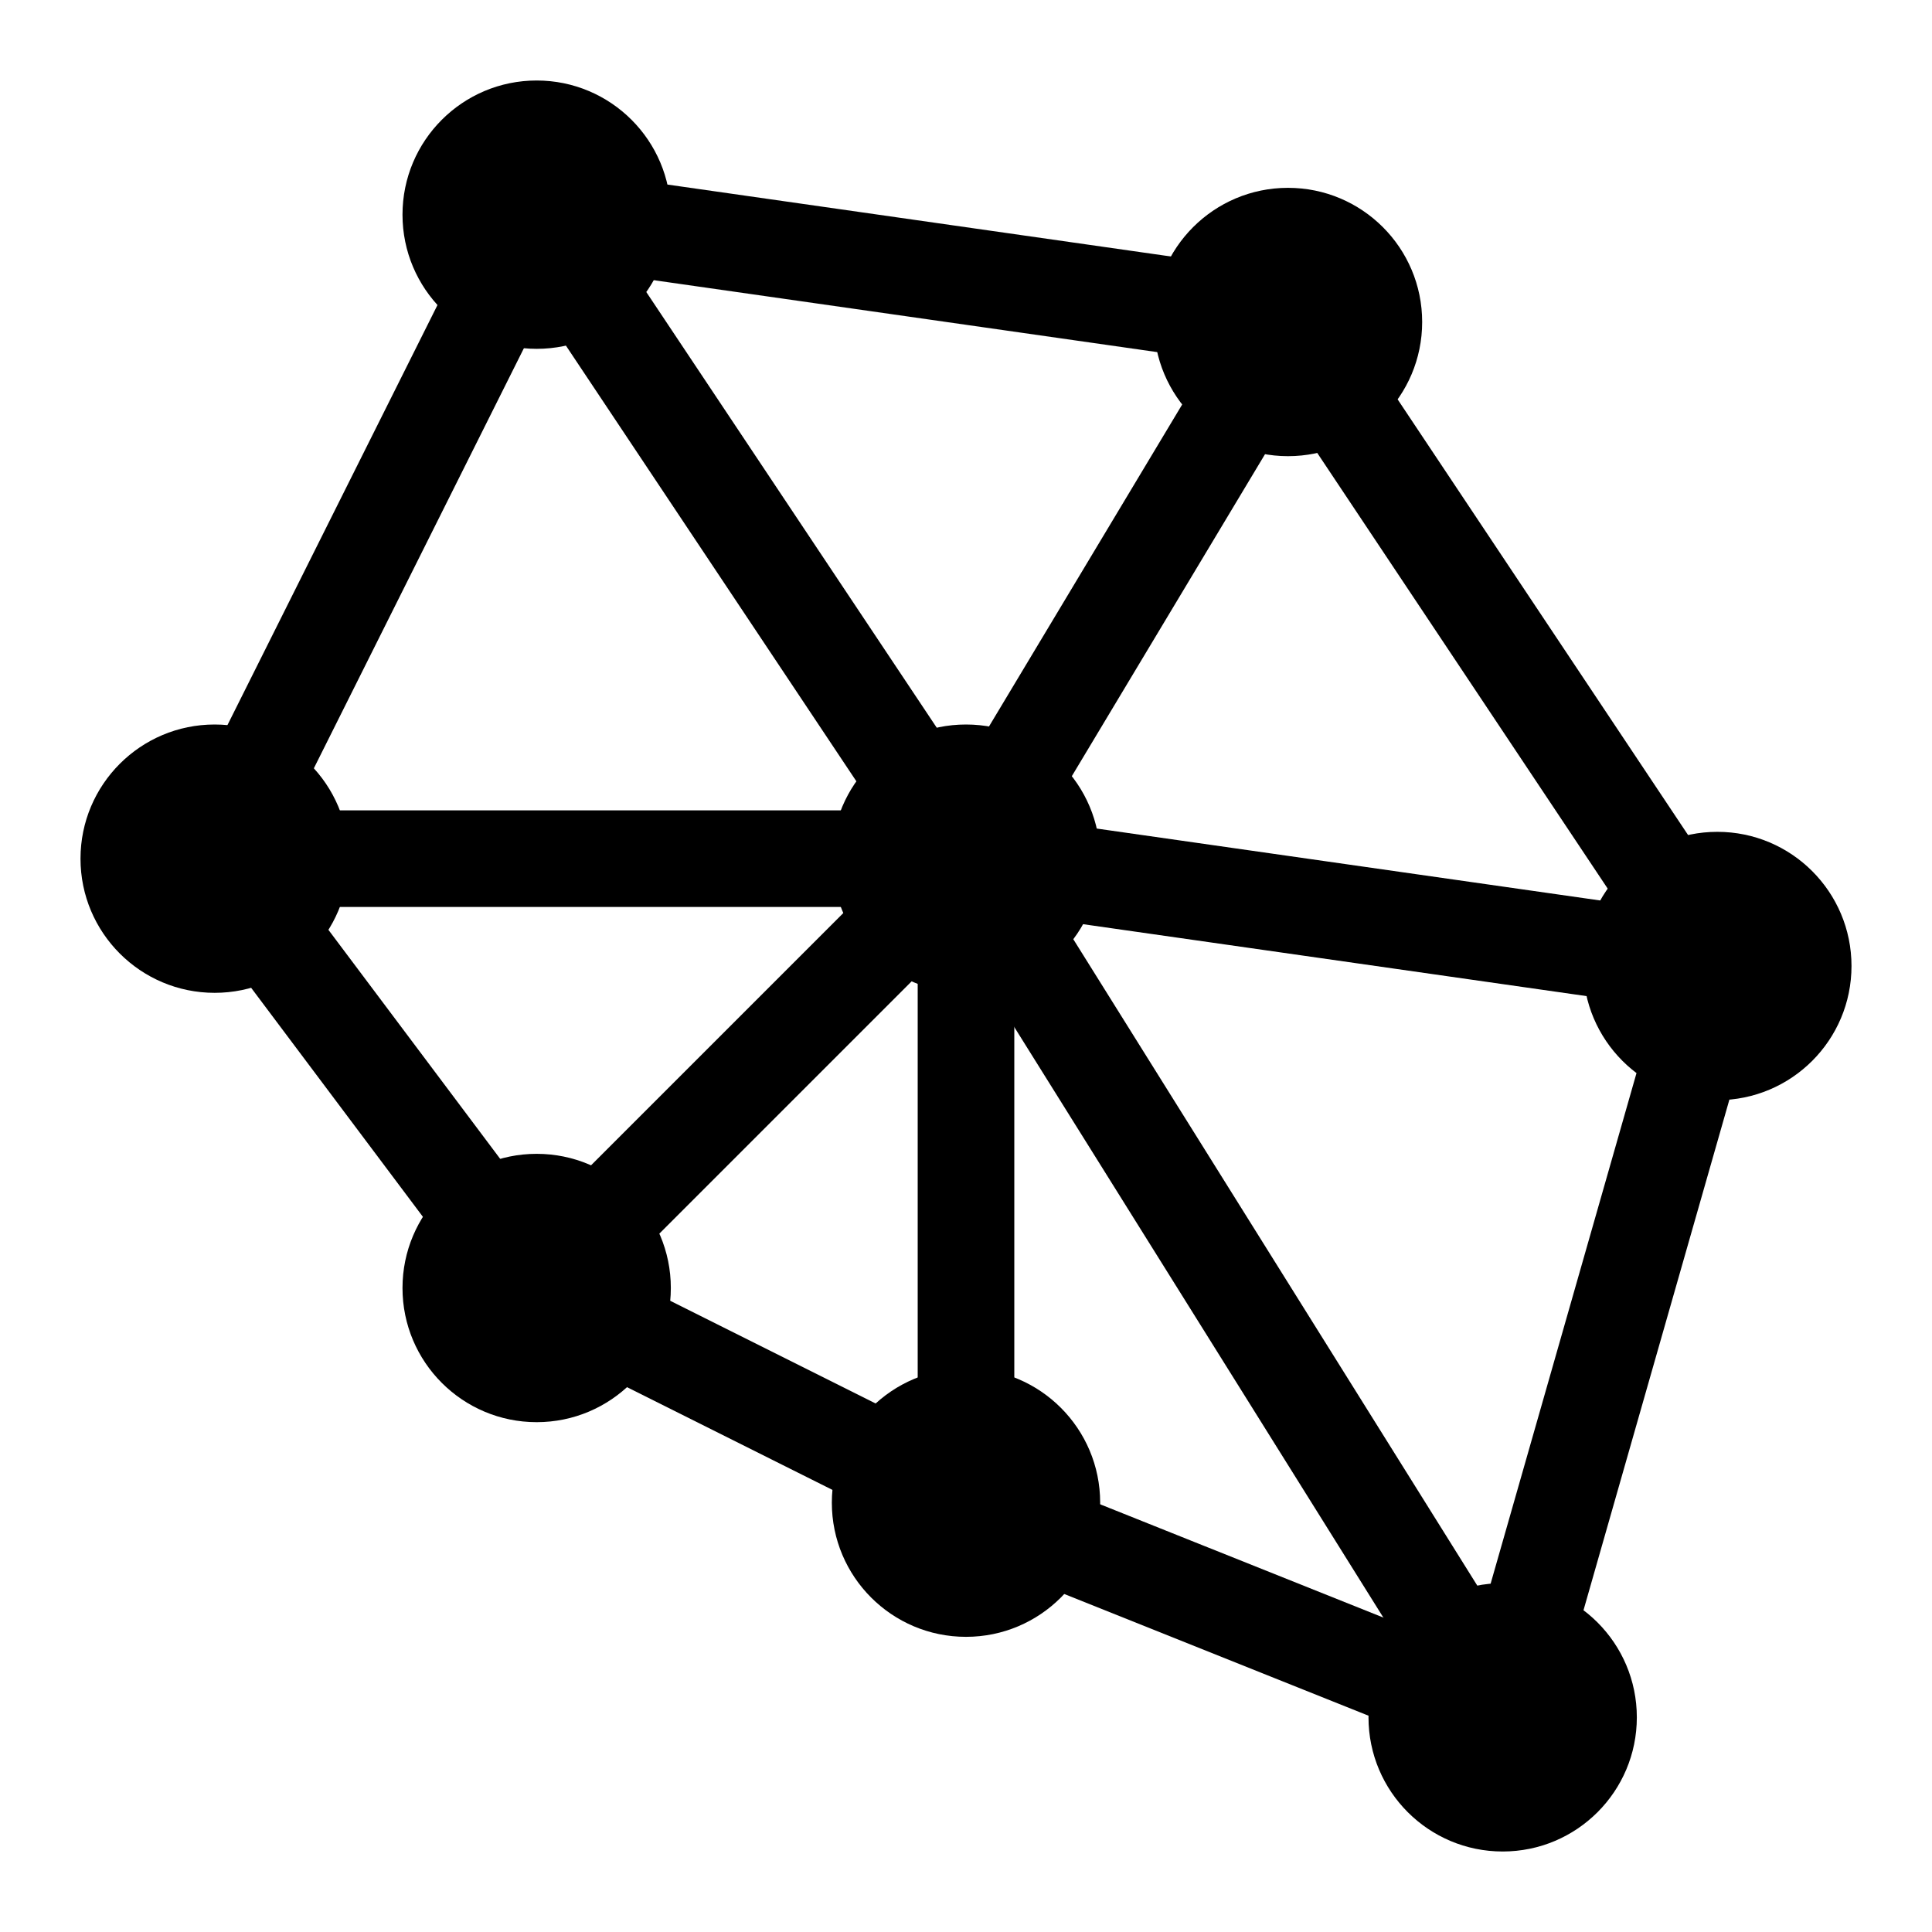
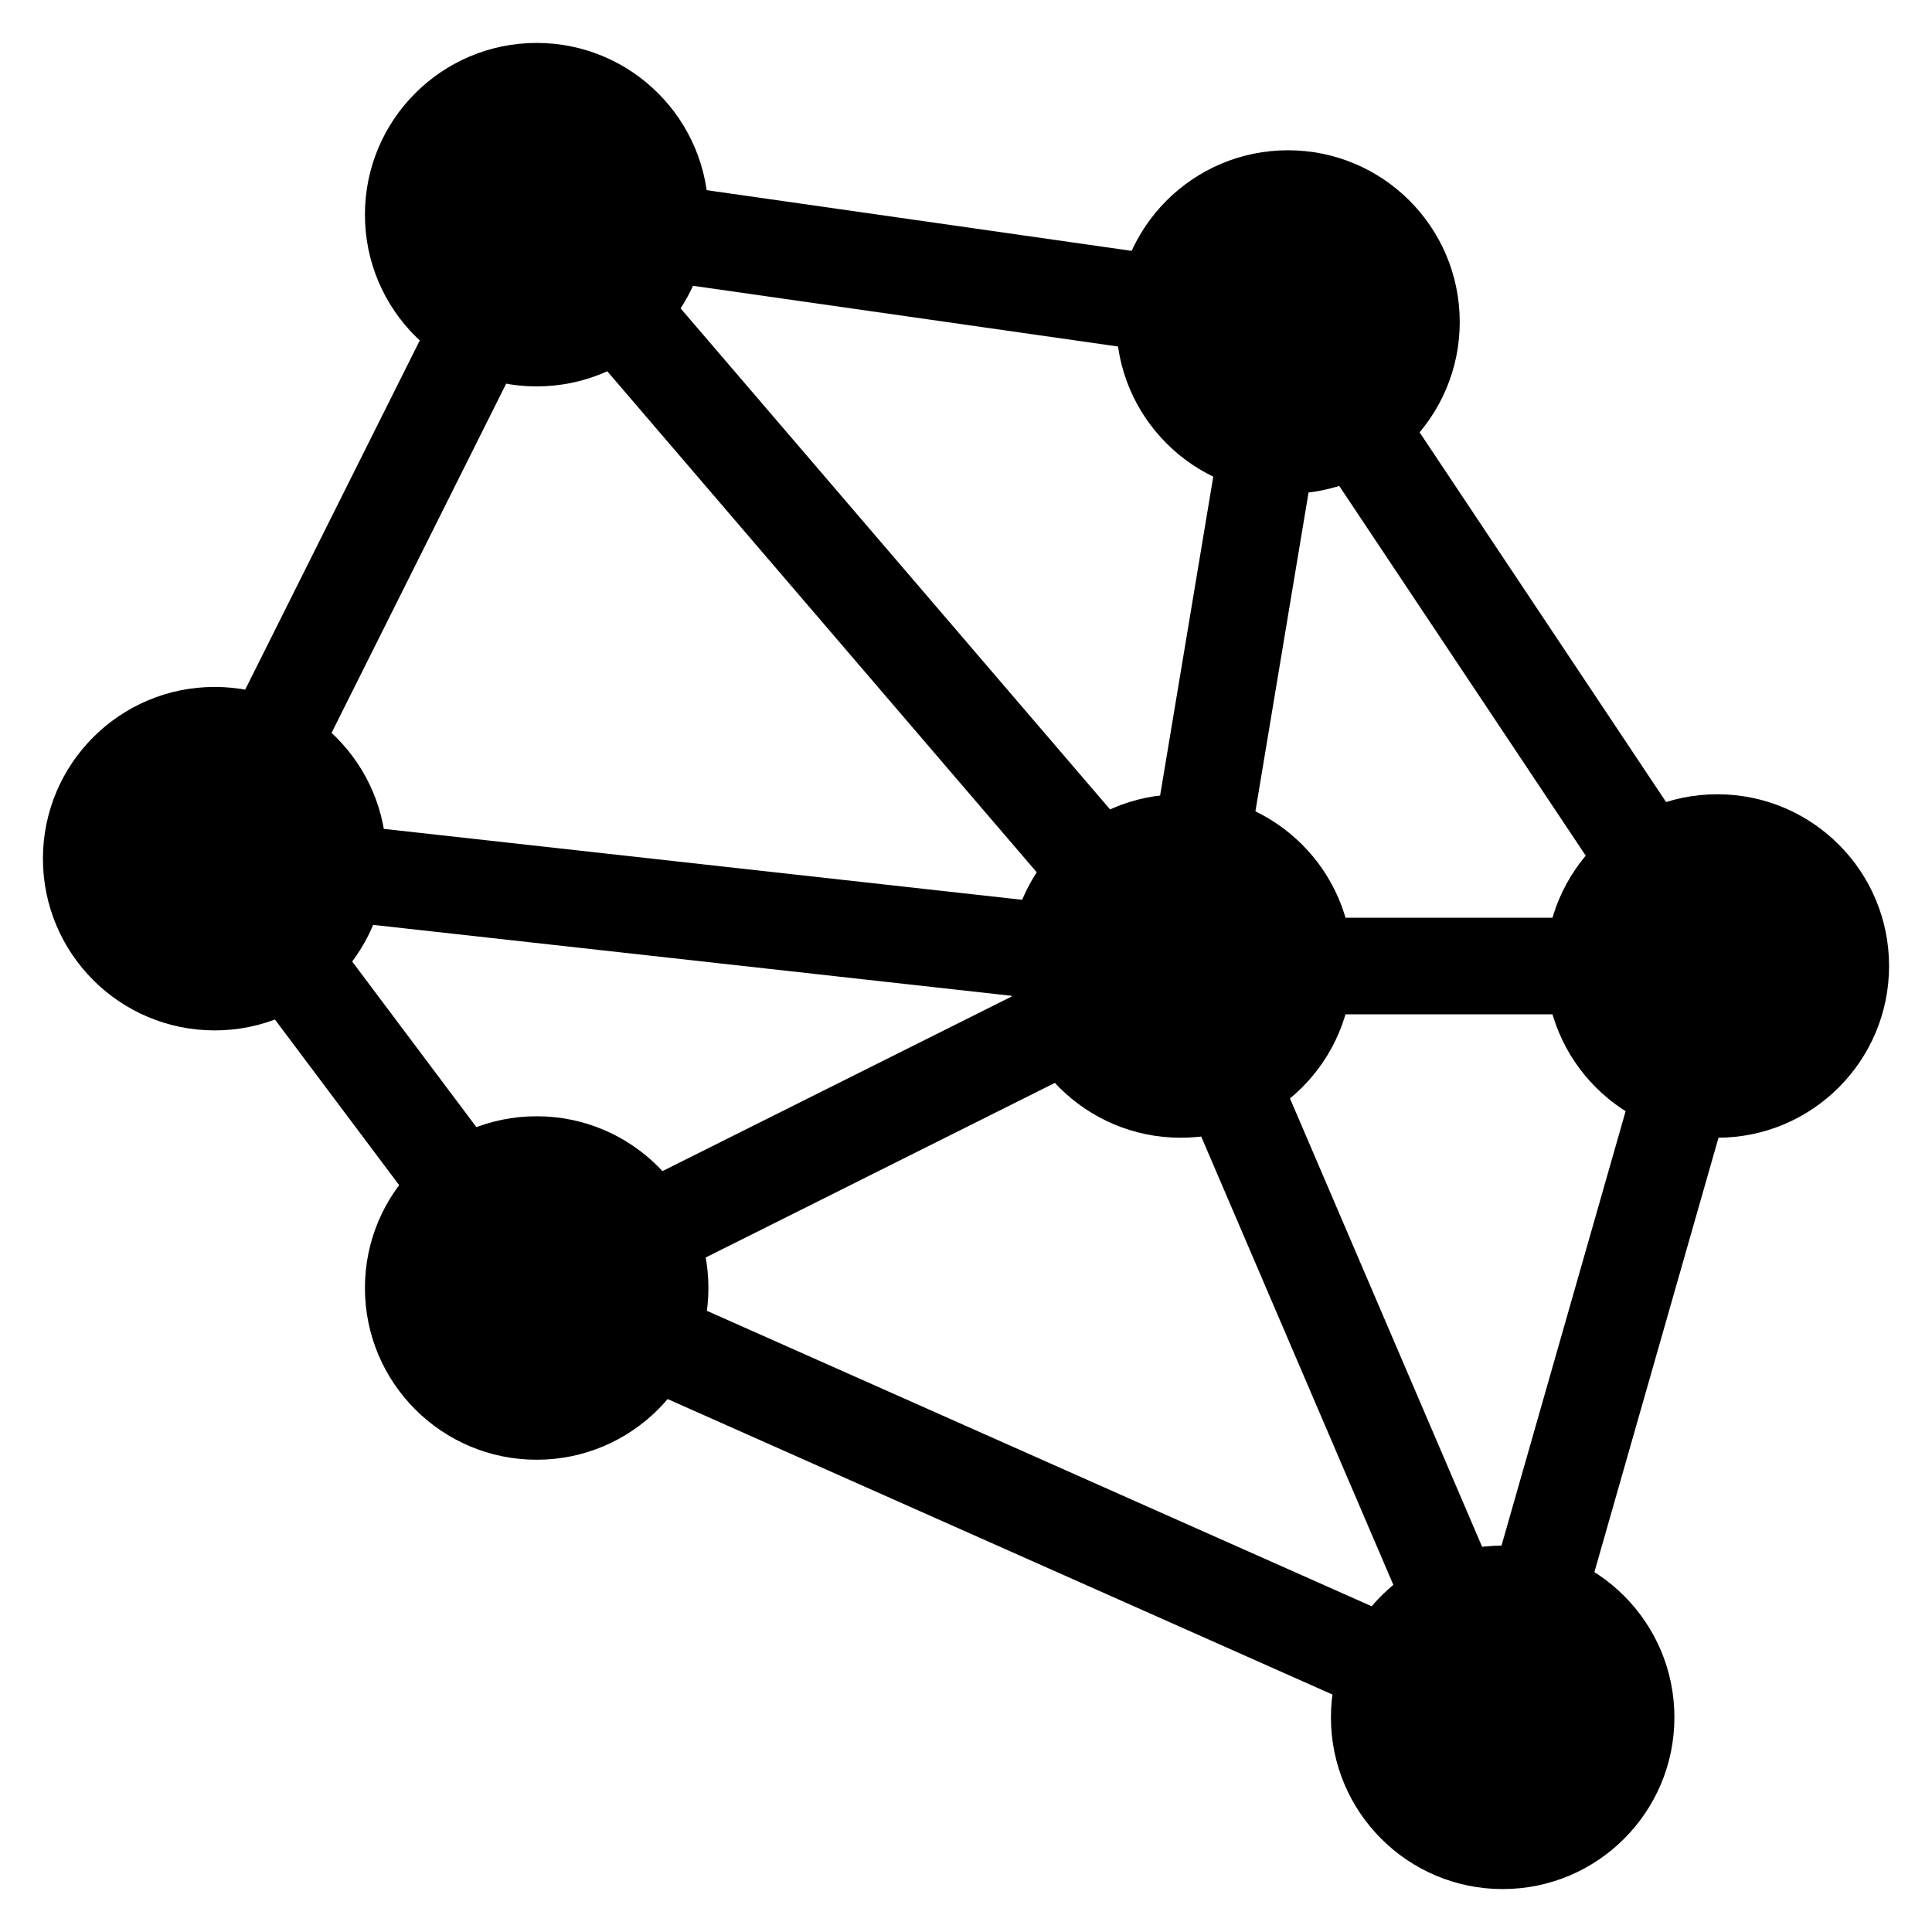
<svg xmlns="http://www.w3.org/2000/svg" width="36" height="36" viewBox="0 0 36 36" fill="none">
-   <line x1="24.0" y1="6.0" x2="18.0" y2="16.0" stroke="#000000" stroke-width="1.8" stroke-linecap="round" />
+   <line x1="24.0" y1="6.0" x2="22.0" y2="18.0" stroke="#000000" stroke-width="1.8" stroke-linecap="round" />
  <line x1="4.0" y1="16.0" x2="10.0" y2="4.0" stroke="#000000" stroke-width="1.8" stroke-linecap="round" />
  <line x1="24.0" y1="6.0" x2="32.0" y2="18.0" stroke="#000000" stroke-width="1.8" stroke-linecap="round" />
-   <line x1="28.0" y1="32.0" x2="18.0" y2="16.0" stroke="#000000" stroke-width="1.8" stroke-linecap="round" />
-   <line x1="18.0" y1="28.0" x2="18.0" y2="16.0" stroke="#000000" stroke-width="1.8" stroke-linecap="round" />
-   <line x1="4.0" y1="16.0" x2="18.0" y2="16.0" stroke="#000000" stroke-width="1.8" stroke-linecap="round" />
+   <line x1="28.0" y1="32.0" x2="22.0" y2="18.0" stroke="#000000" stroke-width="1.8" stroke-linecap="round" />
+   <line x1="10.0" y1="24.0" x2="22.0" y2="18.0" stroke="#000000" stroke-width="1.8" stroke-linecap="round" />
+   <line x1="4.0" y1="16.0" x2="22.0" y2="18.0" stroke="#000000" stroke-width="1.8" stroke-linecap="round" />
  <line x1="10.0" y1="4.0" x2="24.0" y2="6.0" stroke="#000000" stroke-width="1.8" stroke-linecap="round" />
-   <line x1="18.0" y1="28.0" x2="10.0" y2="24.0" stroke="#000000" stroke-width="1.8" stroke-linecap="round" />
  <line x1="32.0" y1="18.0" x2="28.0" y2="32.0" stroke="#000000" stroke-width="1.8" stroke-linecap="round" />
+   <line x1="28.0" y1="32.0" x2="10.0" y2="24.0" stroke="#000000" stroke-width="1.8" stroke-linecap="round" />
+   <line x1="32.0" y1="18.0" x2="22.0" y2="18.0" stroke="#000000" stroke-width="1.8" stroke-linecap="round" />
  <line x1="4.0" y1="16.0" x2="10.0" y2="24.0" stroke="#000000" stroke-width="1.8" stroke-linecap="round" />
-   <line x1="28.0" y1="32.0" x2="18.0" y2="28.0" stroke="#000000" stroke-width="1.8" stroke-linecap="round" />
-   <line x1="32.0" y1="18.0" x2="18.0" y2="16.0" stroke="#000000" stroke-width="1.8" stroke-linecap="round" />
-   <line x1="10.0" y1="24.0" x2="18.0" y2="16.0" stroke="#000000" stroke-width="1.8" stroke-linecap="round" />
-   <line x1="10.0" y1="4.0" x2="18.0" y2="16.0" stroke="#000000" stroke-width="1.8" stroke-linecap="round" />
-   <circle cx="4.0" cy="16.0" r="2.5" fill="#000000" />
-   <circle cx="10.0" cy="4.0" r="2.5" fill="#000000" />
-   <circle cx="24.0" cy="6.0" r="2.5" fill="#000000" />
-   <circle cx="32.0" cy="18.0" r="2.5" fill="#000000" />
-   <circle cx="28.0" cy="32.0" r="2.5" fill="#000000" />
-   <circle cx="18.0" cy="28.0" r="2.5" fill="#000000" />
-   <circle cx="10.0" cy="24.0" r="2.5" fill="#000000" />
-   <circle cx="18.0" cy="16.0" r="2.5" fill="#000000" />
+   <line x1="10.0" y1="4.0" x2="22.0" y2="18.0" stroke="#000000" stroke-width="1.8" stroke-linecap="round" />
+   <circle cx="4.0" cy="16.0" r="3.2" fill="#000000" />
+   <circle cx="10.0" cy="4.0" r="3.2" fill="#000000" />
+   <circle cx="24.0" cy="6.0" r="3.2" fill="#000000" />
+   <circle cx="32.0" cy="18.0" r="3.2" fill="#000000" />
+   <circle cx="28.0" cy="32.0" r="3.2" fill="#000000" />
+   <circle cx="10.0" cy="24.0" r="3.2" fill="#000000" />
+   <circle cx="22.0" cy="18.0" r="3.2" fill="#000000" />
</svg>
